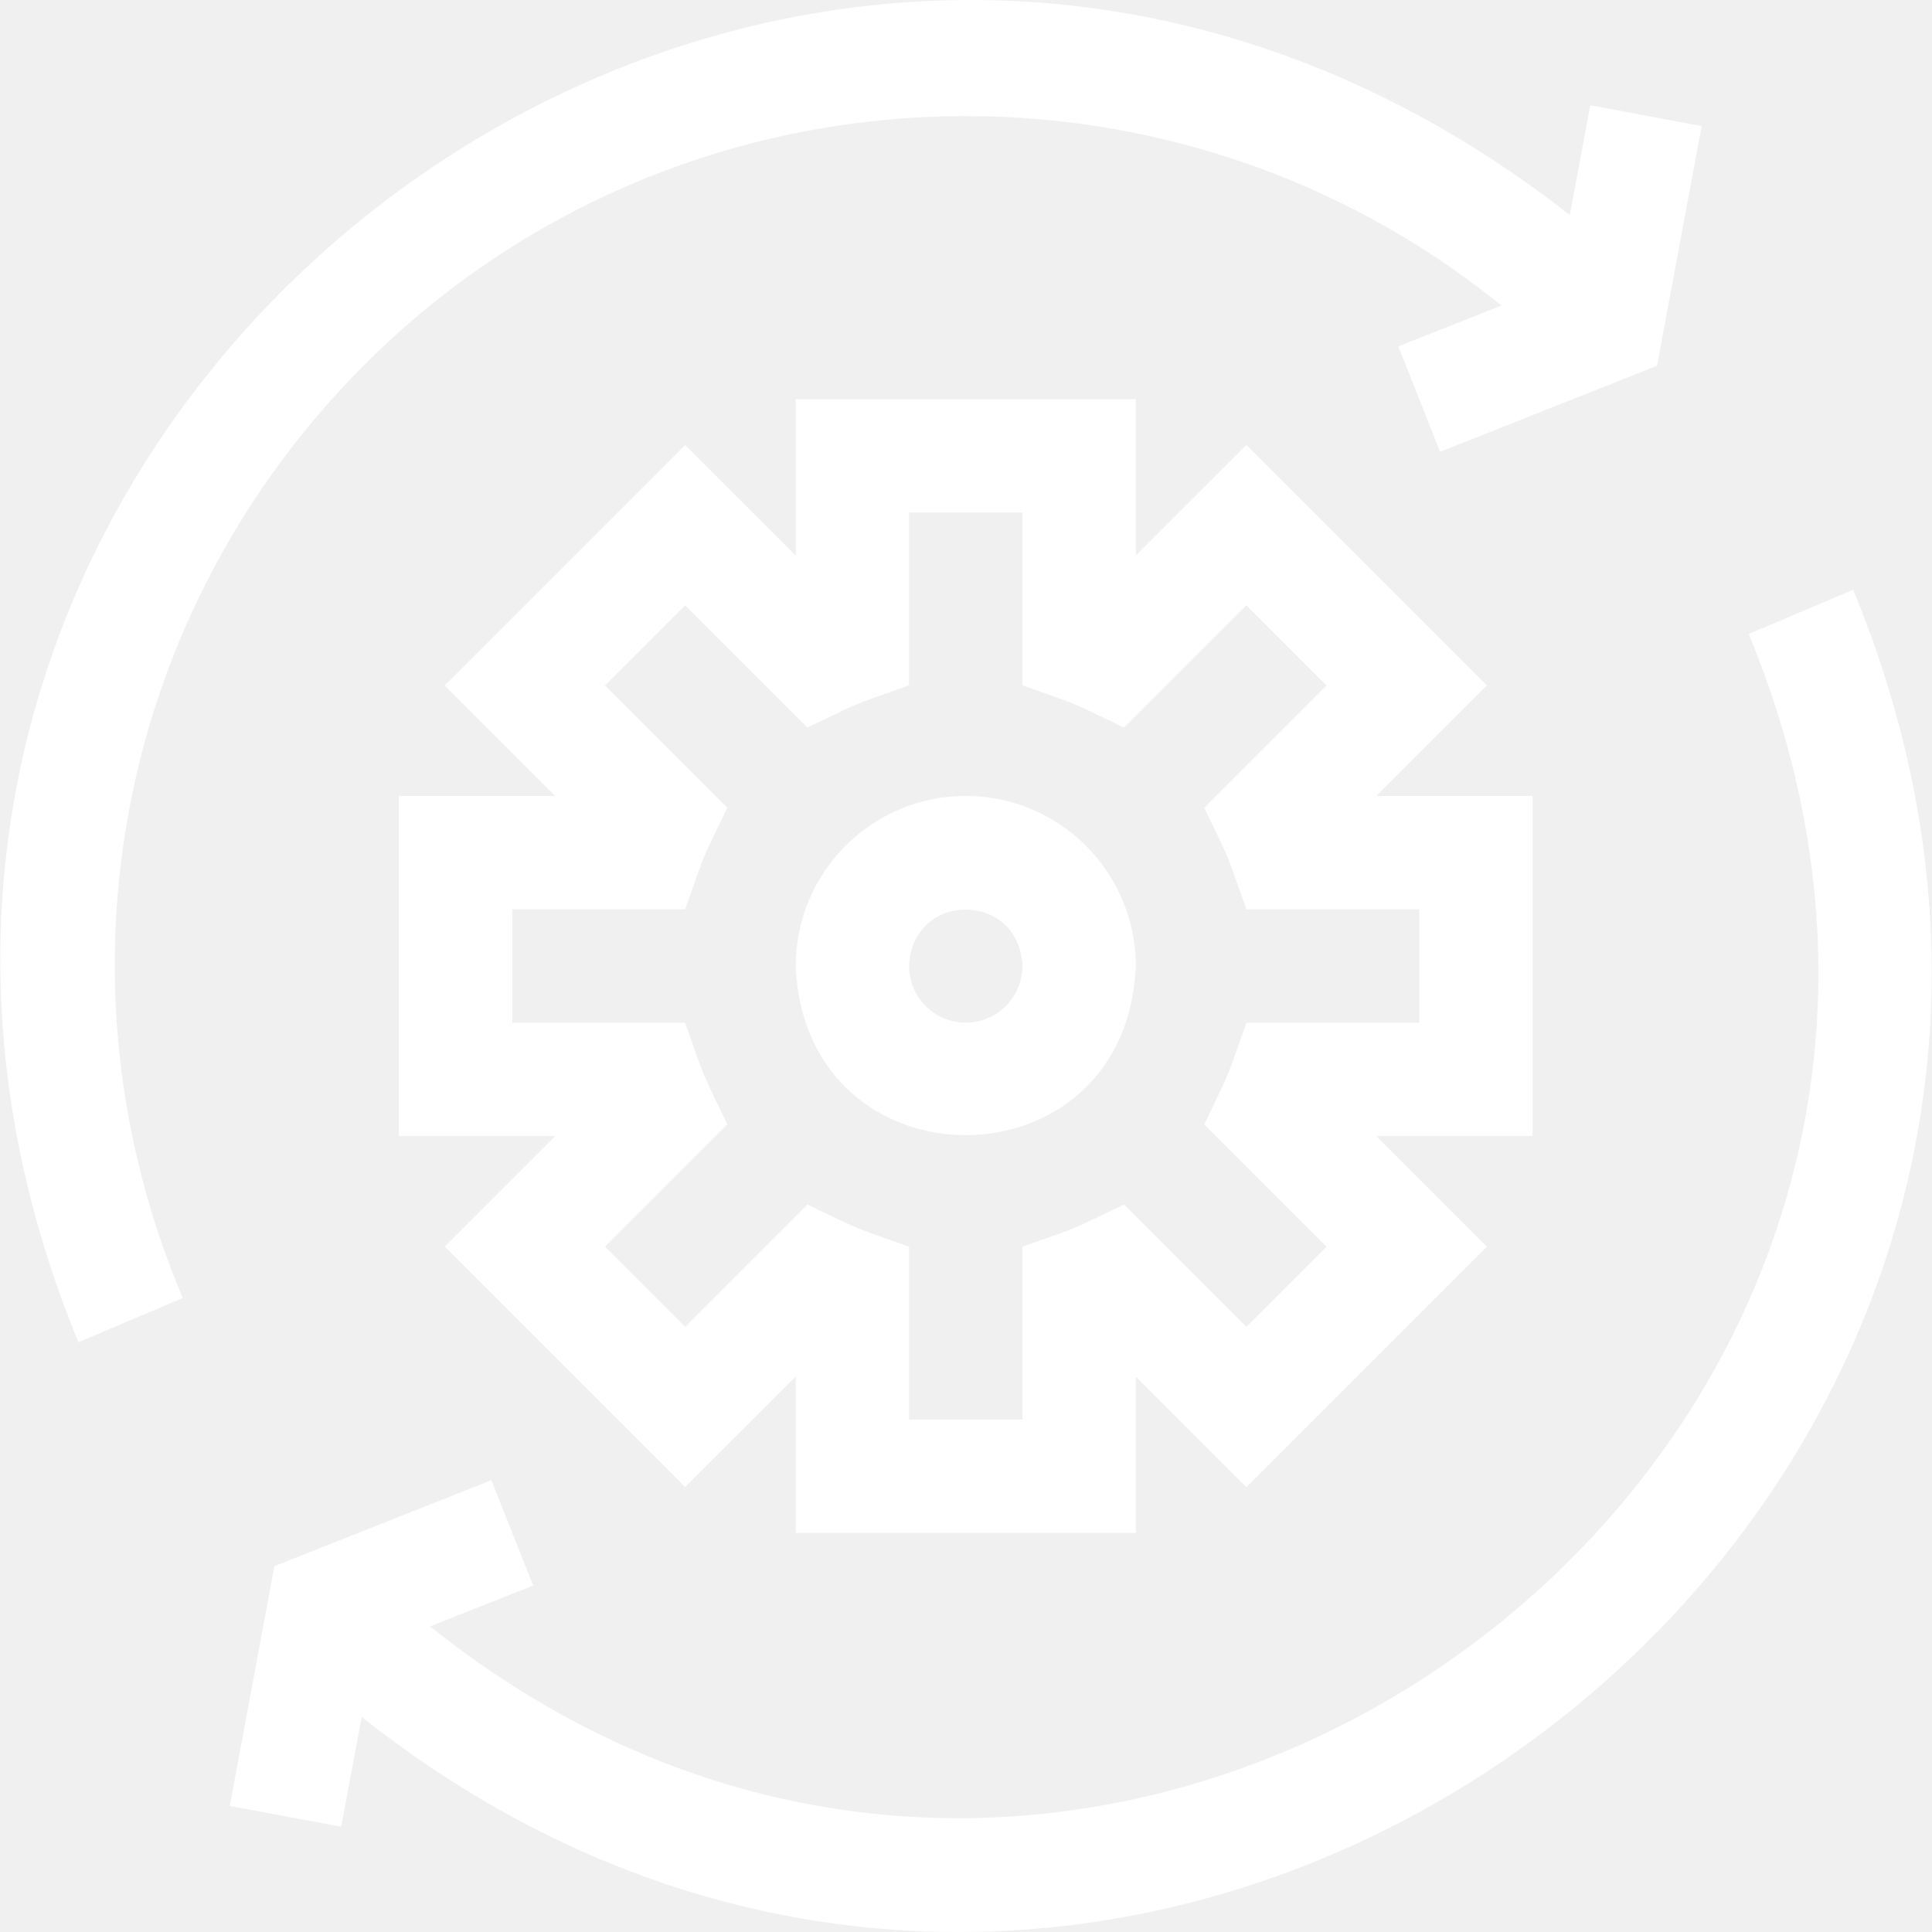
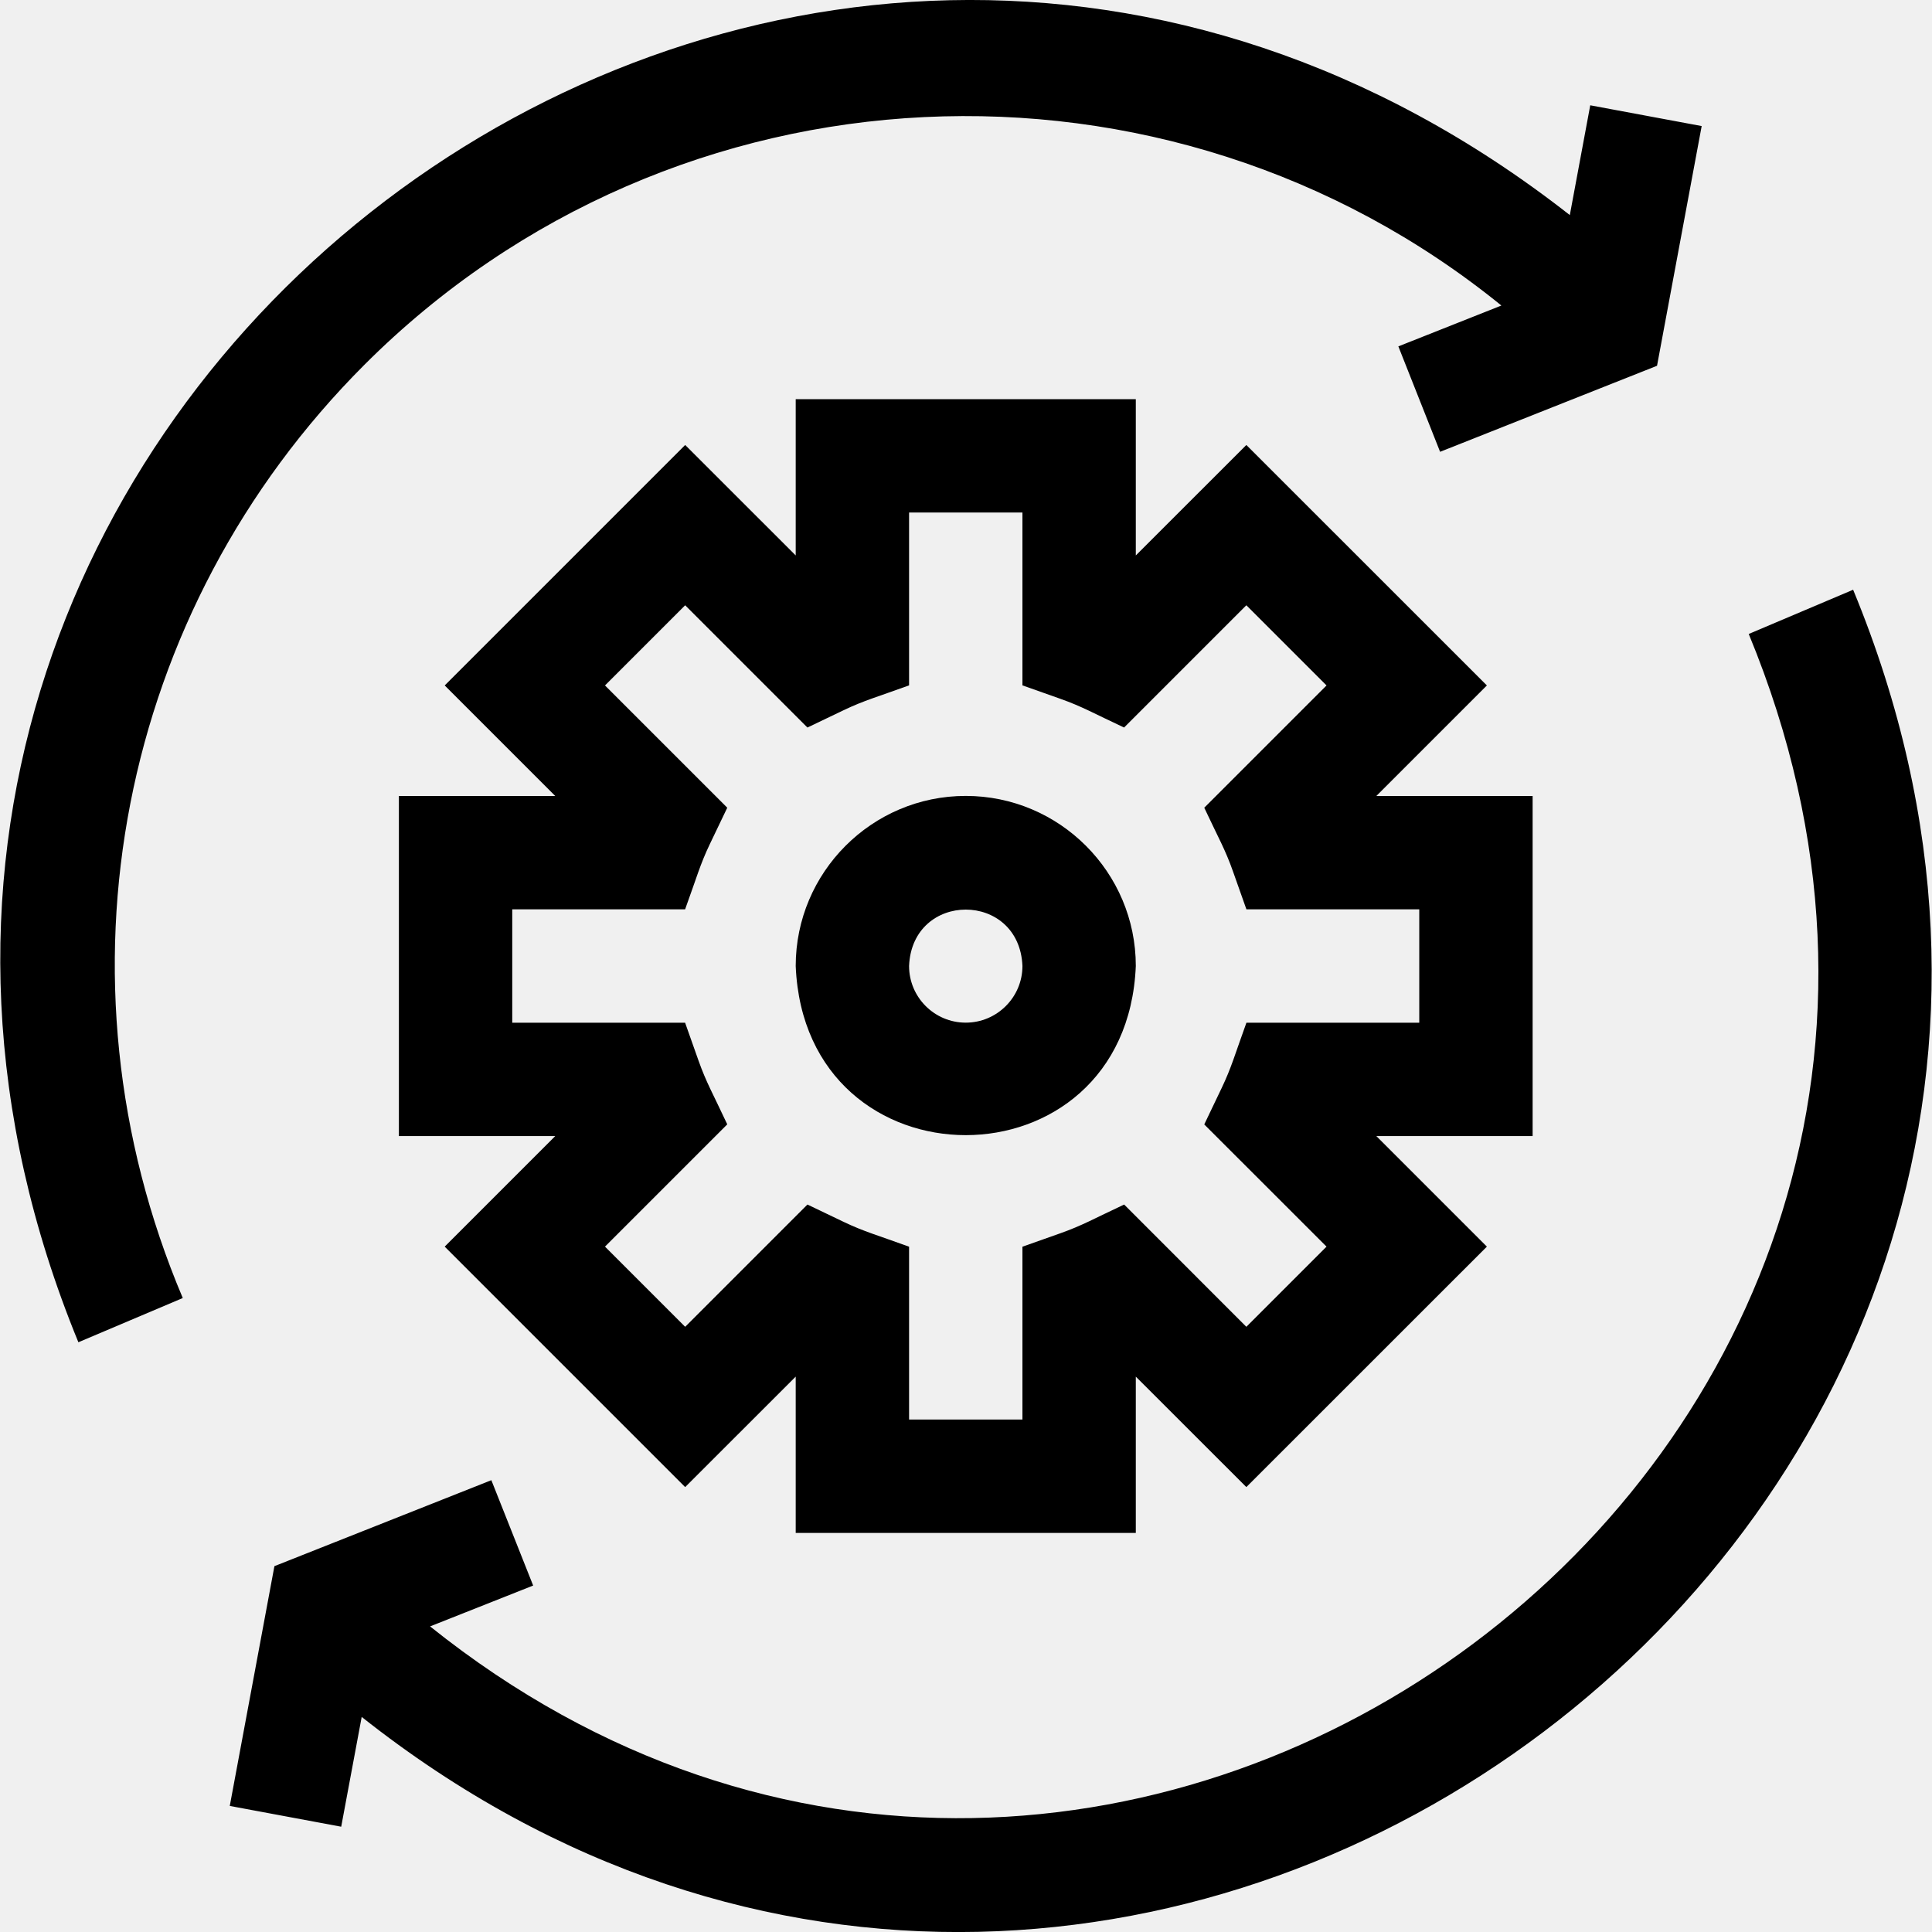
<svg xmlns="http://www.w3.org/2000/svg" width="28" height="28" viewBox="0 0 28 28" fill="none">
  <g clip-path="url(#clip0)">
-     <path d="M5.282 5.286C9.782 0.786 16.924 0.501 21.759 4.428L20.266 5.02L20.871 6.548L24.015 5.301L24.662 1.827L23.047 1.526L22.751 3.117C11.284 -5.863 -4.351 6.099 1.136 19.453L2.649 18.812C0.68 14.164 1.714 8.855 5.282 5.286Z" fill="white" />
-     <path d="M26.857 8.547L25.344 9.188C30.258 21.084 16.157 31.517 6.233 23.571L7.727 22.979L7.121 21.452L3.977 22.698L3.33 26.173L4.945 26.474L5.242 24.883C16.576 33.856 32.386 21.927 26.857 8.547Z" fill="white" />
-     <path d="M22.212 11.536H19.947L21.549 9.934L18.063 6.449L16.461 8.05V5.785H11.532V8.05L9.93 6.449L6.445 9.934L8.047 11.536H5.781V16.465H8.047L6.445 18.067L9.93 21.552L11.532 19.951V22.216H16.461V19.951L18.063 21.552L21.549 18.067L19.947 16.465H22.212V11.536ZM20.569 14.822H18.064C17.898 15.28 17.847 15.473 17.704 15.771L17.453 16.296L19.225 18.067L18.063 19.229L16.292 17.457C15.846 17.666 15.683 17.762 15.366 17.874L14.818 18.068V20.573H13.175V18.068C12.714 17.9 12.525 17.851 12.226 17.708L11.702 17.457L9.93 19.229L8.768 18.067L10.54 16.295C10.331 15.847 10.235 15.687 10.123 15.37L9.929 14.822H7.424V13.179H9.929C10.096 12.721 10.146 12.528 10.289 12.23L10.54 11.706L8.768 9.934L9.93 8.772L11.702 10.544L12.226 10.293C12.523 10.151 12.713 10.101 13.175 9.933V7.428H14.818V9.933L15.366 10.127C15.685 10.24 15.844 10.335 16.291 10.544L18.063 8.772L19.225 9.934L17.453 11.706C17.662 12.152 17.758 12.312 17.87 12.631L18.064 13.179H20.569V14.822Z" fill="white" />
-     <path d="M13.996 11.535C12.637 11.535 11.532 12.641 11.532 14C11.667 17.269 16.326 17.268 16.461 14C16.461 12.641 15.355 11.535 13.996 11.535ZM13.996 14.821C13.543 14.821 13.175 14.453 13.175 14C13.22 12.91 14.773 12.91 14.818 14C14.818 14.453 14.449 14.821 13.996 14.821Z" fill="white" />
+     <path d="M5.282 5.286C9.782 0.786 16.924 0.501 21.759 4.428L20.266 5.02L20.871 6.548L24.015 5.301L24.662 1.827L23.047 1.526L22.751 3.117C11.284 -5.863 -4.351 6.099 1.136 19.453L2.649 18.812C0.68 14.164 1.714 8.855 5.282 5.286Z" fill="currentColor" />
+     <path d="M26.857 8.547L25.344 9.188C30.258 21.084 16.157 31.517 6.233 23.571L7.727 22.979L7.121 21.452L3.977 22.698L3.33 26.173L4.945 26.474L5.242 24.883C16.576 33.856 32.386 21.927 26.857 8.547Z" fill="currentColor" />
+     <path d="M22.212 11.536H19.947L21.549 9.934L18.063 6.449L16.461 8.05V5.785H11.532V8.05L9.93 6.449L6.445 9.934L8.047 11.536H5.781V16.465H8.047L6.445 18.067L9.93 21.552L11.532 19.951V22.216H16.461V19.951L18.063 21.552L21.549 18.067L19.947 16.465H22.212V11.536ZM20.569 14.822H18.064C17.898 15.28 17.847 15.473 17.704 15.771L17.453 16.296L19.225 18.067L18.063 19.229L16.292 17.457C15.846 17.666 15.683 17.762 15.366 17.874L14.818 18.068V20.573H13.175V18.068C12.714 17.9 12.525 17.851 12.226 17.708L11.702 17.457L9.93 19.229L8.768 18.067L10.54 16.295C10.331 15.847 10.235 15.687 10.123 15.37L9.929 14.822H7.424V13.179H9.929C10.096 12.721 10.146 12.528 10.289 12.23L10.54 11.706L8.768 9.934L9.93 8.772L11.702 10.544L12.226 10.293C12.523 10.151 12.713 10.101 13.175 9.933V7.428H14.818V9.933L15.366 10.127C15.685 10.24 15.844 10.335 16.291 10.544L18.063 8.772L19.225 9.934L17.453 11.706C17.662 12.152 17.758 12.312 17.87 12.631L18.064 13.179H20.569V14.822Z" fill="currentColor" />
+     <path d="M13.996 11.535C12.637 11.535 11.532 12.641 11.532 14C11.667 17.269 16.326 17.268 16.461 14C16.461 12.641 15.355 11.535 13.996 11.535ZM13.996 14.821C13.543 14.821 13.175 14.453 13.175 14C13.22 12.91 14.773 12.91 14.818 14C14.818 14.453 14.449 14.821 13.996 14.821Z" fill="currentColor" />
  </g>
  <defs>
    <clipPath id="clip0">
-       <rect width="28" height="28" fill="white" />
+       <rect width="28" height="28" fill="currentColor" />
    </clipPath>
  </defs>
</svg>
